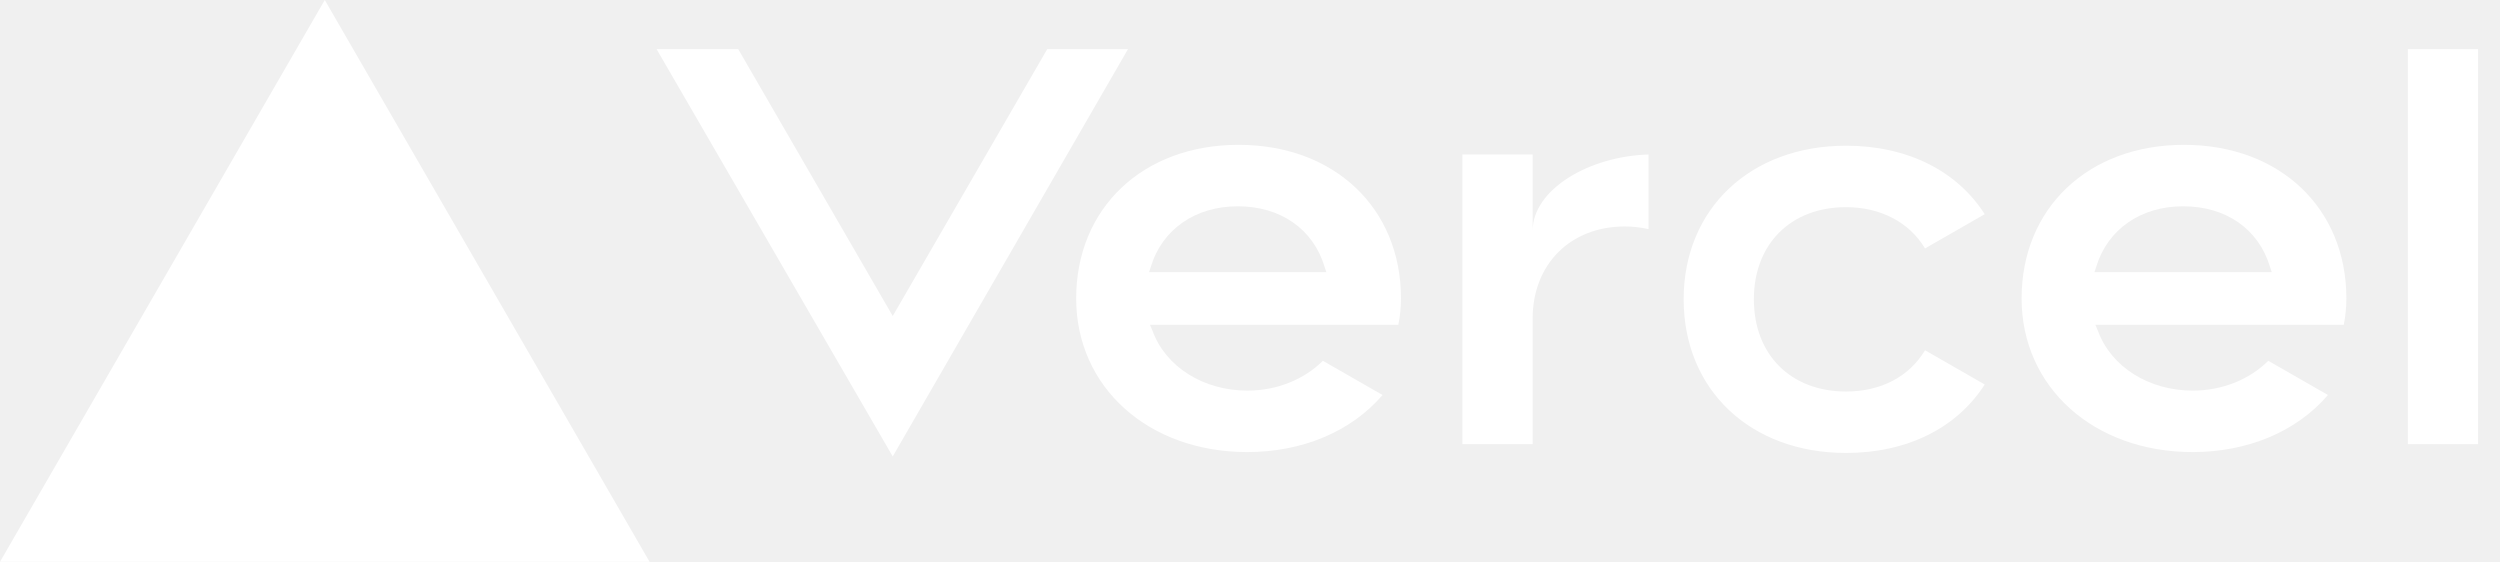
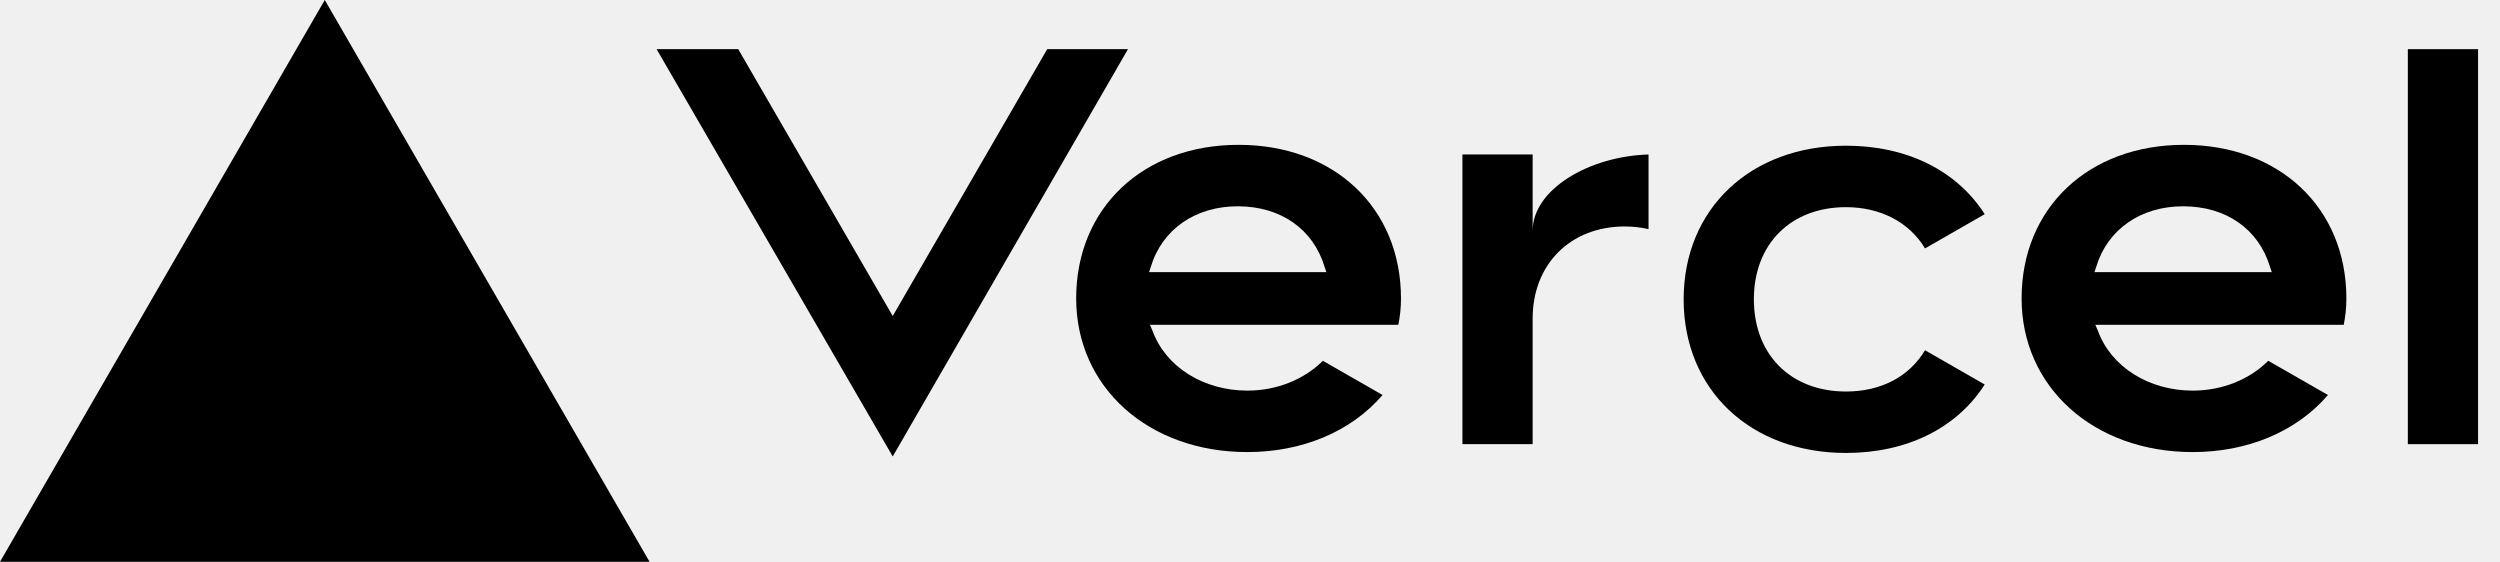
<svg xmlns="http://www.w3.org/2000/svg" width="89" height="20" viewBox="0 0 89 20" fill="none">
-   <path d="M11.562 0L23.125 20H0L11.562 0Z" fill="white" />
-   <path d="M49.875 10.625C49.875 7.406 47.5 5.156 44.094 5.156C40.688 5.156 38.312 7.406 38.312 10.625C38.312 13.781 40.875 16.094 44.406 16.094C46.344 16.094 48.094 15.375 49.219 14.062L47.094 12.844C46.438 13.5 45.469 13.906 44.406 13.906C42.844 13.906 41.5 13.062 41.031 11.781L40.938 11.562H49.781C49.844 11.25 49.875 10.938 49.875 10.625ZM40.906 9.688L40.969 9.5C41.375 8.156 42.562 7.344 44.062 7.344C45.594 7.344 46.75 8.156 47.156 9.5L47.219 9.688H40.906Z" fill="white" />
-   <path d="M83.531 10.625C83.531 7.406 81.156 5.156 77.75 5.156C74.344 5.156 71.969 7.406 71.969 10.625C71.969 13.781 74.531 16.094 78.062 16.094C80 16.094 81.75 15.375 82.875 14.062L80.75 12.844C80.094 13.5 79.125 13.906 78.062 13.906C76.5 13.906 75.156 13.062 74.688 11.781L74.594 11.562H83.438C83.5 11.25 83.531 10.938 83.531 10.625ZM74.562 9.688L74.625 9.5C75.031 8.156 76.219 7.344 77.719 7.344C79.25 7.344 80.406 8.156 80.812 9.5L80.875 9.688H74.562Z" fill="white" />
-   <path d="M68.531 8.844L70.656 7.625C69.656 6.062 67.875 5.187 65.719 5.187C62.312 5.187 59.938 7.437 59.938 10.656C59.938 13.875 62.312 16.125 65.719 16.125C67.875 16.125 69.656 15.25 70.656 13.688L68.531 12.469C67.969 13.406 66.969 13.938 65.719 13.938C63.75 13.938 62.438 12.625 62.438 10.656C62.438 8.687 63.75 7.375 65.719 7.375C66.938 7.375 67.969 7.906 68.531 8.844Z" fill="white" />
-   <path d="M88.219 1.75H85.719V15.812H88.219V1.75Z" fill="white" />
-   <path d="M40.156 1.75H37.281L31.781 11.25L26.281 1.75H23.375L31.781 16.25L40.156 1.75Z" fill="white" />
-   <path d="M57.844 8.062C58.125 8.062 58.406 8.094 58.688 8.156V5.5C56.562 5.562 54.562 6.75 54.562 8.219V5.5H52.062V15.812H54.562V11.344C54.562 9.406 55.906 8.062 57.844 8.062Z" fill="white" />
+   <path d="M11.562 0L23.125 20H0L11.562 0Z" fill="black" />
+   <path d="M49.875 10.625C49.875 7.406 47.5 5.156 44.094 5.156C40.688 5.156 38.312 7.406 38.312 10.625C38.312 13.781 40.875 16.094 44.406 16.094C46.344 16.094 48.094 15.375 49.219 14.062L47.094 12.844C46.438 13.5 45.469 13.906 44.406 13.906C42.844 13.906 41.5 13.062 41.031 11.781L40.938 11.562H49.781C49.844 11.25 49.875 10.938 49.875 10.625ZM40.906 9.688L40.969 9.5C41.375 8.156 42.562 7.344 44.062 7.344C45.594 7.344 46.75 8.156 47.156 9.5L47.219 9.688H40.906Z" fill="black" />
+   <path d="M83.531 10.625C83.531 7.406 81.156 5.156 77.75 5.156C74.344 5.156 71.969 7.406 71.969 10.625C71.969 13.781 74.531 16.094 78.062 16.094C80 16.094 81.75 15.375 82.875 14.062L80.75 12.844C80.094 13.5 79.125 13.906 78.062 13.906C76.5 13.906 75.156 13.062 74.688 11.781L74.594 11.562H83.438C83.5 11.25 83.531 10.938 83.531 10.625ZM74.562 9.688L74.625 9.5C75.031 8.156 76.219 7.344 77.719 7.344C79.25 7.344 80.406 8.156 80.812 9.5L80.875 9.688H74.562Z" fill="black" />
+   <path d="M68.531 8.844L70.656 7.625C69.656 6.062 67.875 5.187 65.719 5.187C62.312 5.187 59.938 7.437 59.938 10.656C59.938 13.875 62.312 16.125 65.719 16.125C67.875 16.125 69.656 15.25 70.656 13.688L68.531 12.469C67.969 13.406 66.969 13.938 65.719 13.938C63.75 13.938 62.438 12.625 62.438 10.656C62.438 8.687 63.75 7.375 65.719 7.375C66.938 7.375 67.969 7.906 68.531 8.844Z" fill="black" />
+   <path d="M88.219 1.75H85.719V15.812H88.219V1.75Z" fill="black" />
+   <path d="M40.156 1.75H37.281L31.781 11.25L26.281 1.75H23.375L31.781 16.25L40.156 1.75Z" fill="black" />
+   <path d="M57.844 8.062C58.125 8.062 58.406 8.094 58.688 8.156V5.5C56.562 5.562 54.562 6.75 54.562 8.219V5.5H52.062V15.812H54.562V11.344C54.562 9.406 55.906 8.062 57.844 8.062Z" fill="black" />
</svg>
